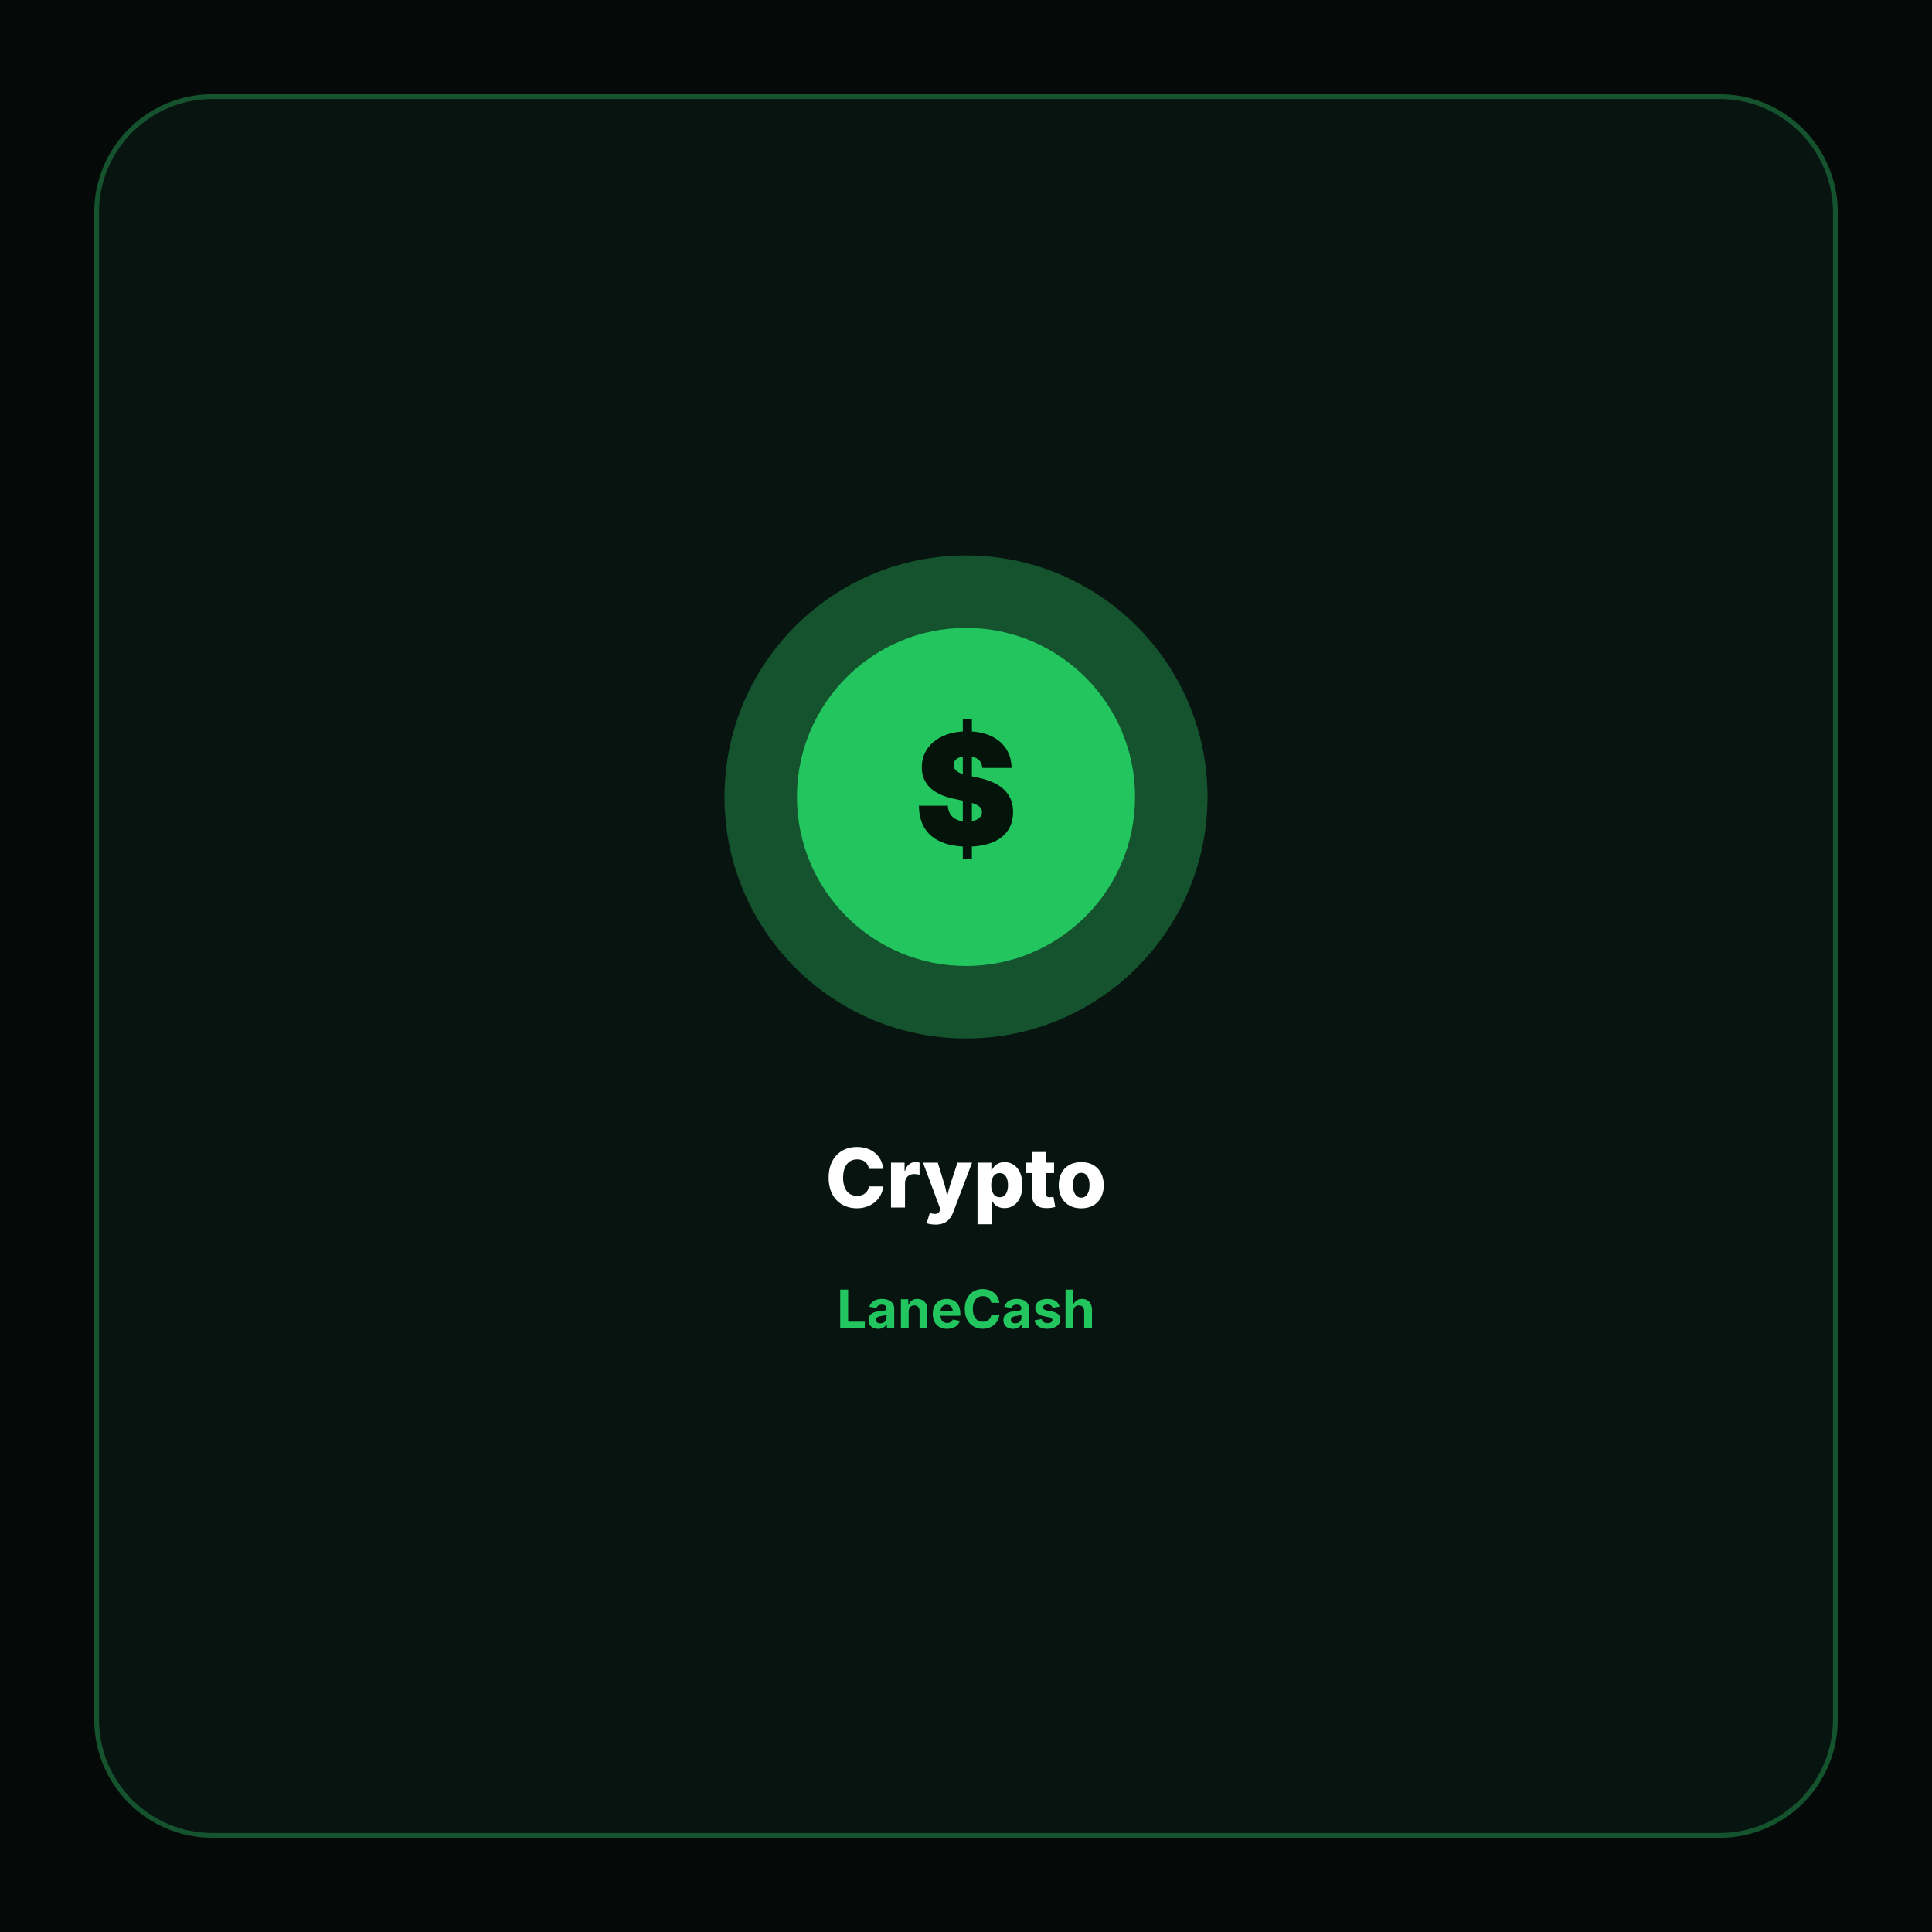
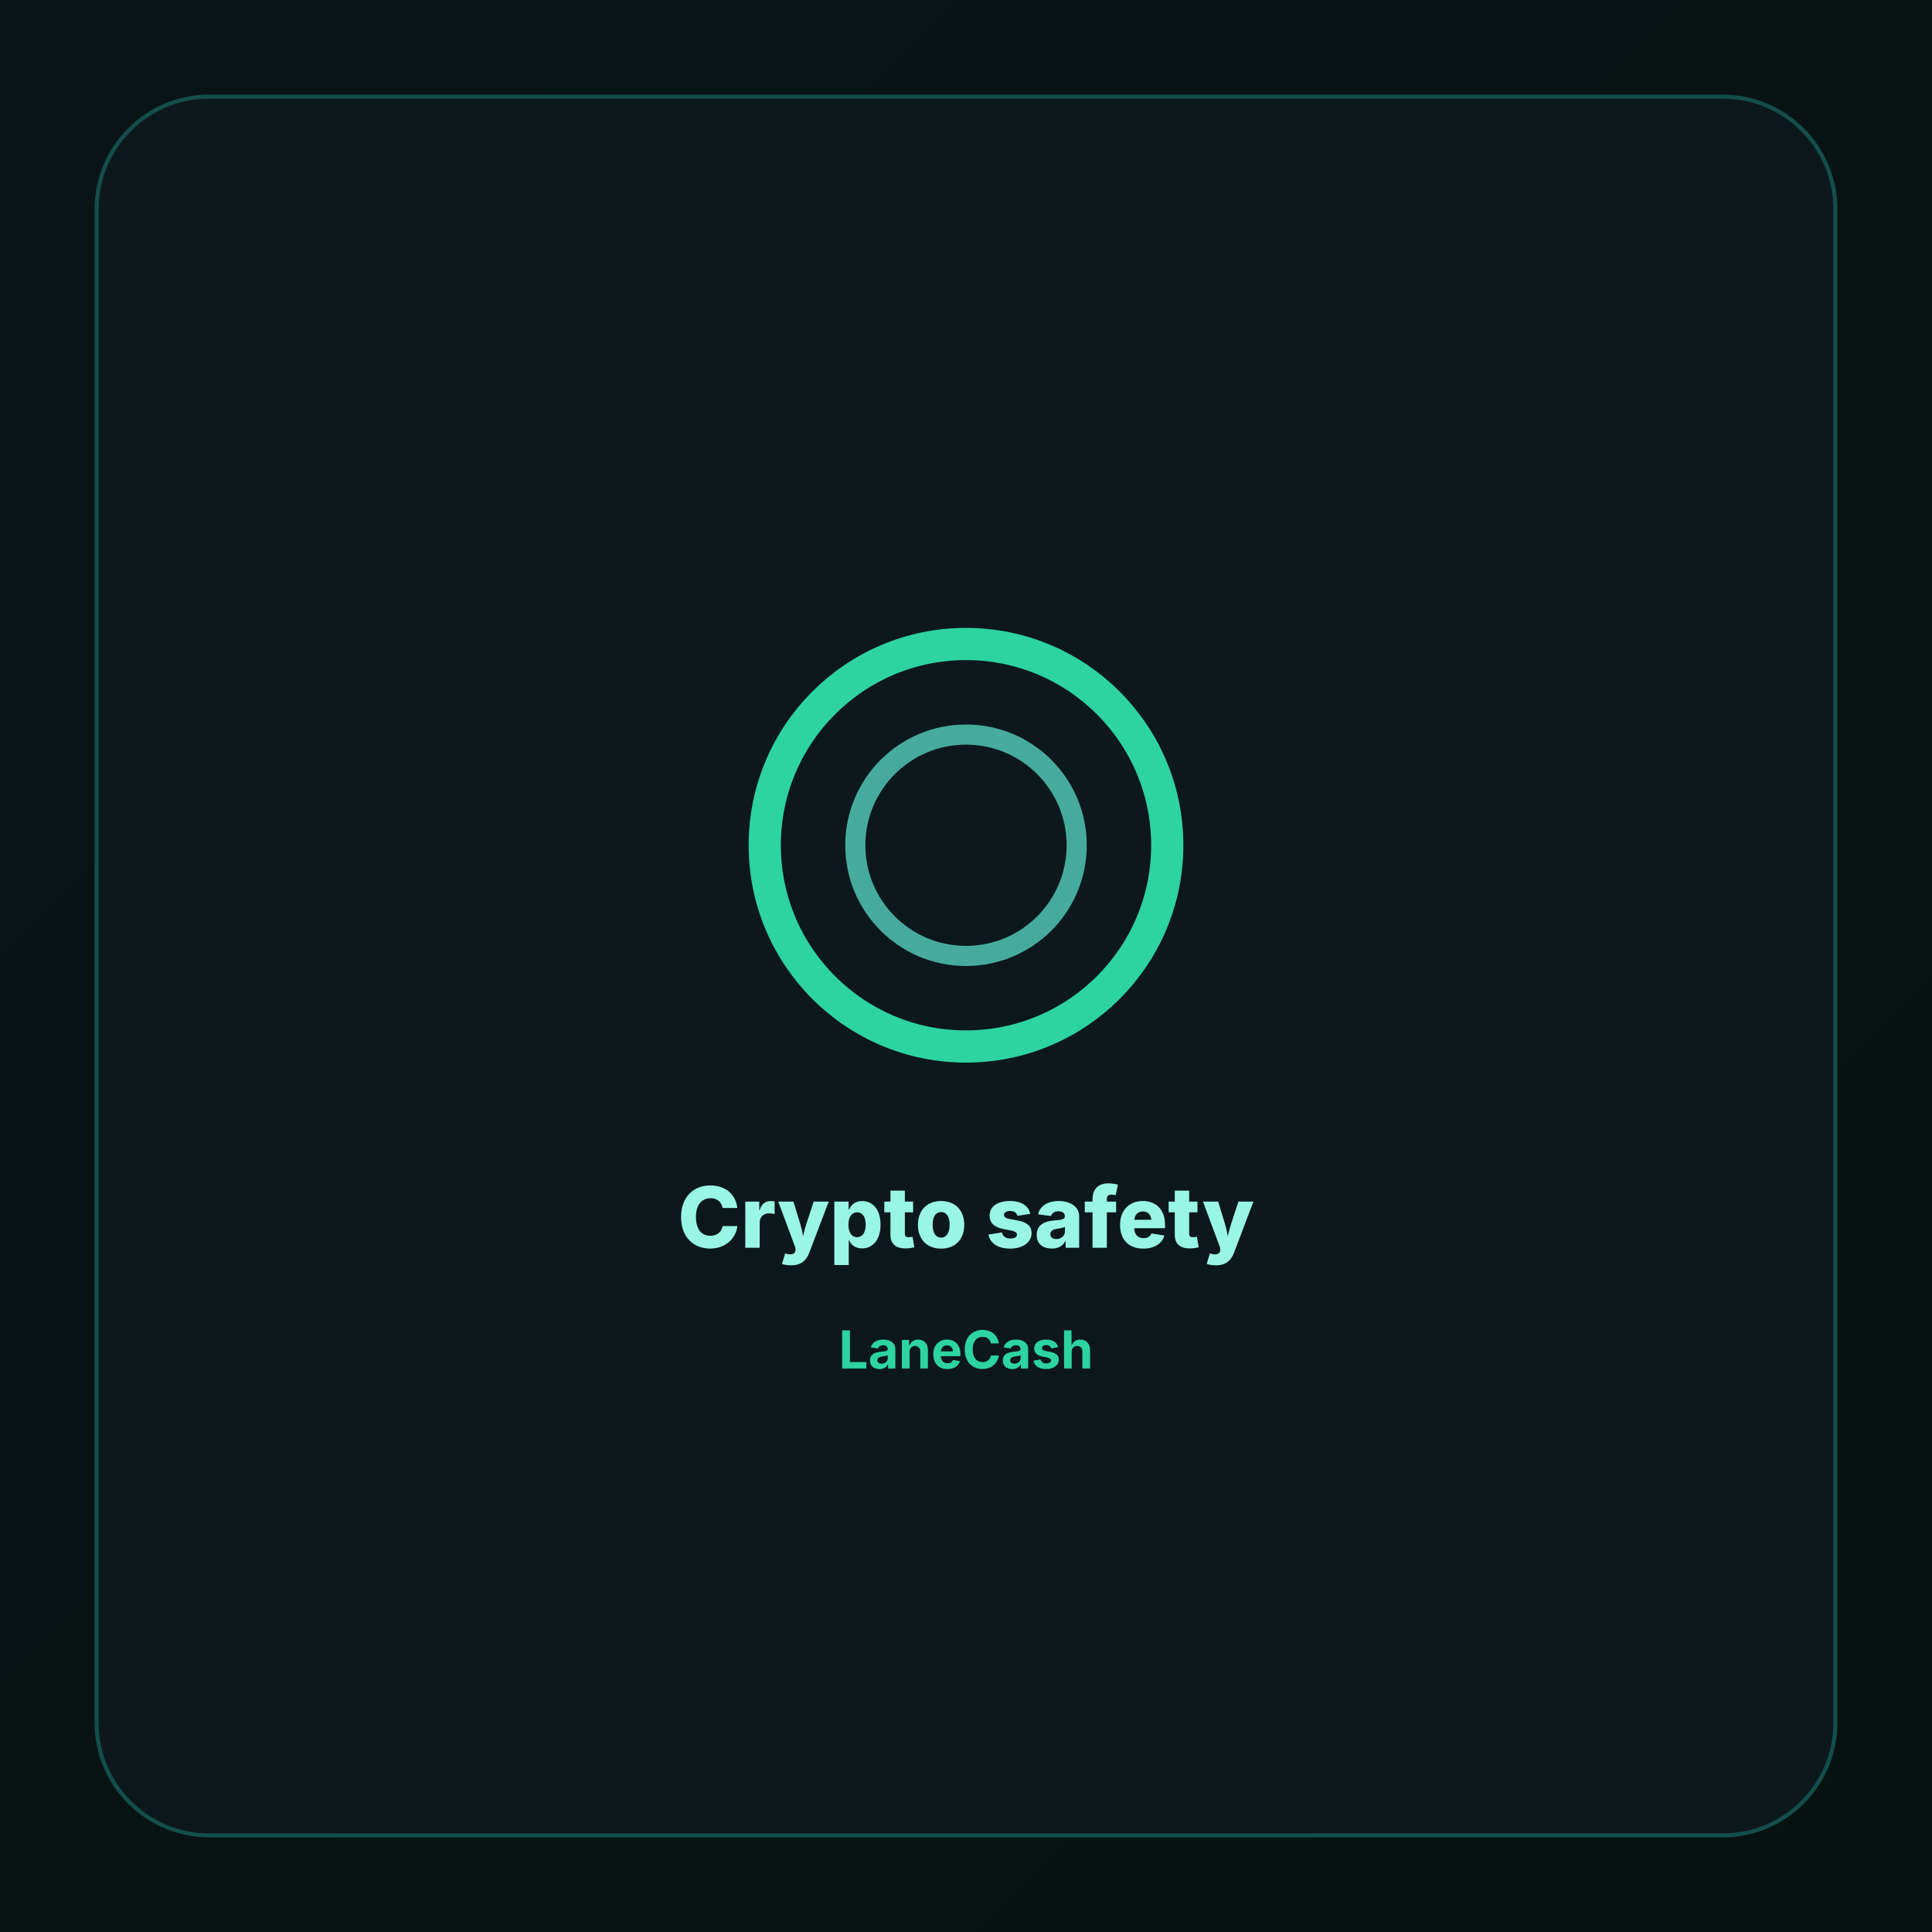
- <svg xmlns="http://www.w3.org/2000/svg" width="800" height="800" viewBox="0 0 800 800">
-   <rect width="800" height="800" fill="#050a08" />
-   <rect x="40" y="40" width="720" height="720" rx="48" fill="#07140f" stroke="#14532d" stroke-width="2" />
-   <circle cx="400" cy="330" r="100" fill="#14532d" />
-   <circle cx="400" cy="330" r="70" fill="#22c55e" />
-   <text x="400" y="350" text-anchor="middle" font-family="Inter,Arial,sans-serif" font-size="64" font-weight="900" fill="#04140a">$</text>
-   <text x="400" y="500" text-anchor="middle" font-family="Inter,Arial,sans-serif" font-size="34" font-weight="800" fill="#fff">Crypto</text>
-   <text x="400" y="550" text-anchor="middle" font-family="Inter,Arial,sans-serif" font-size="22" font-weight="700" fill="#22c55e">LaneCash</text>
+ <svg xmlns="http://www.w3.org/2000/svg" width="960" height="960" viewBox="0 0 960 960">
+   <defs>
+     <linearGradient id="g" x1="0" y1="0" x2="1" y2="1">
+       <stop offset="0%" stop-color="#0a1418" />
+       <stop offset="100%" stop-color="#071210" />
+     </linearGradient>
+   </defs>
+   <rect width="960" height="960" fill="url(#g)" />
+   <rect x="48" y="48" width="864" height="864" rx="56" fill="#0c181c" stroke="#134e4a" stroke-width="2" />
+   <circle cx="480" cy="420" r="100" fill="none" stroke="#2dd4a0" stroke-width="16" />
+   <circle cx="480" cy="420" r="55" fill="none" stroke="#5eead4" stroke-width="10" opacity=".7" />
+   <text x="480" y="620" text-anchor="middle" font-family="Inter,Arial,sans-serif" font-size="42" font-weight="800" fill="#99f6e4">Crypto safety</text>
+   <text x="480" y="680" text-anchor="middle" font-family="Inter,Arial,sans-serif" font-size="26" font-weight="700" fill="#2dd4a0">LaneCash</text>
</svg>
